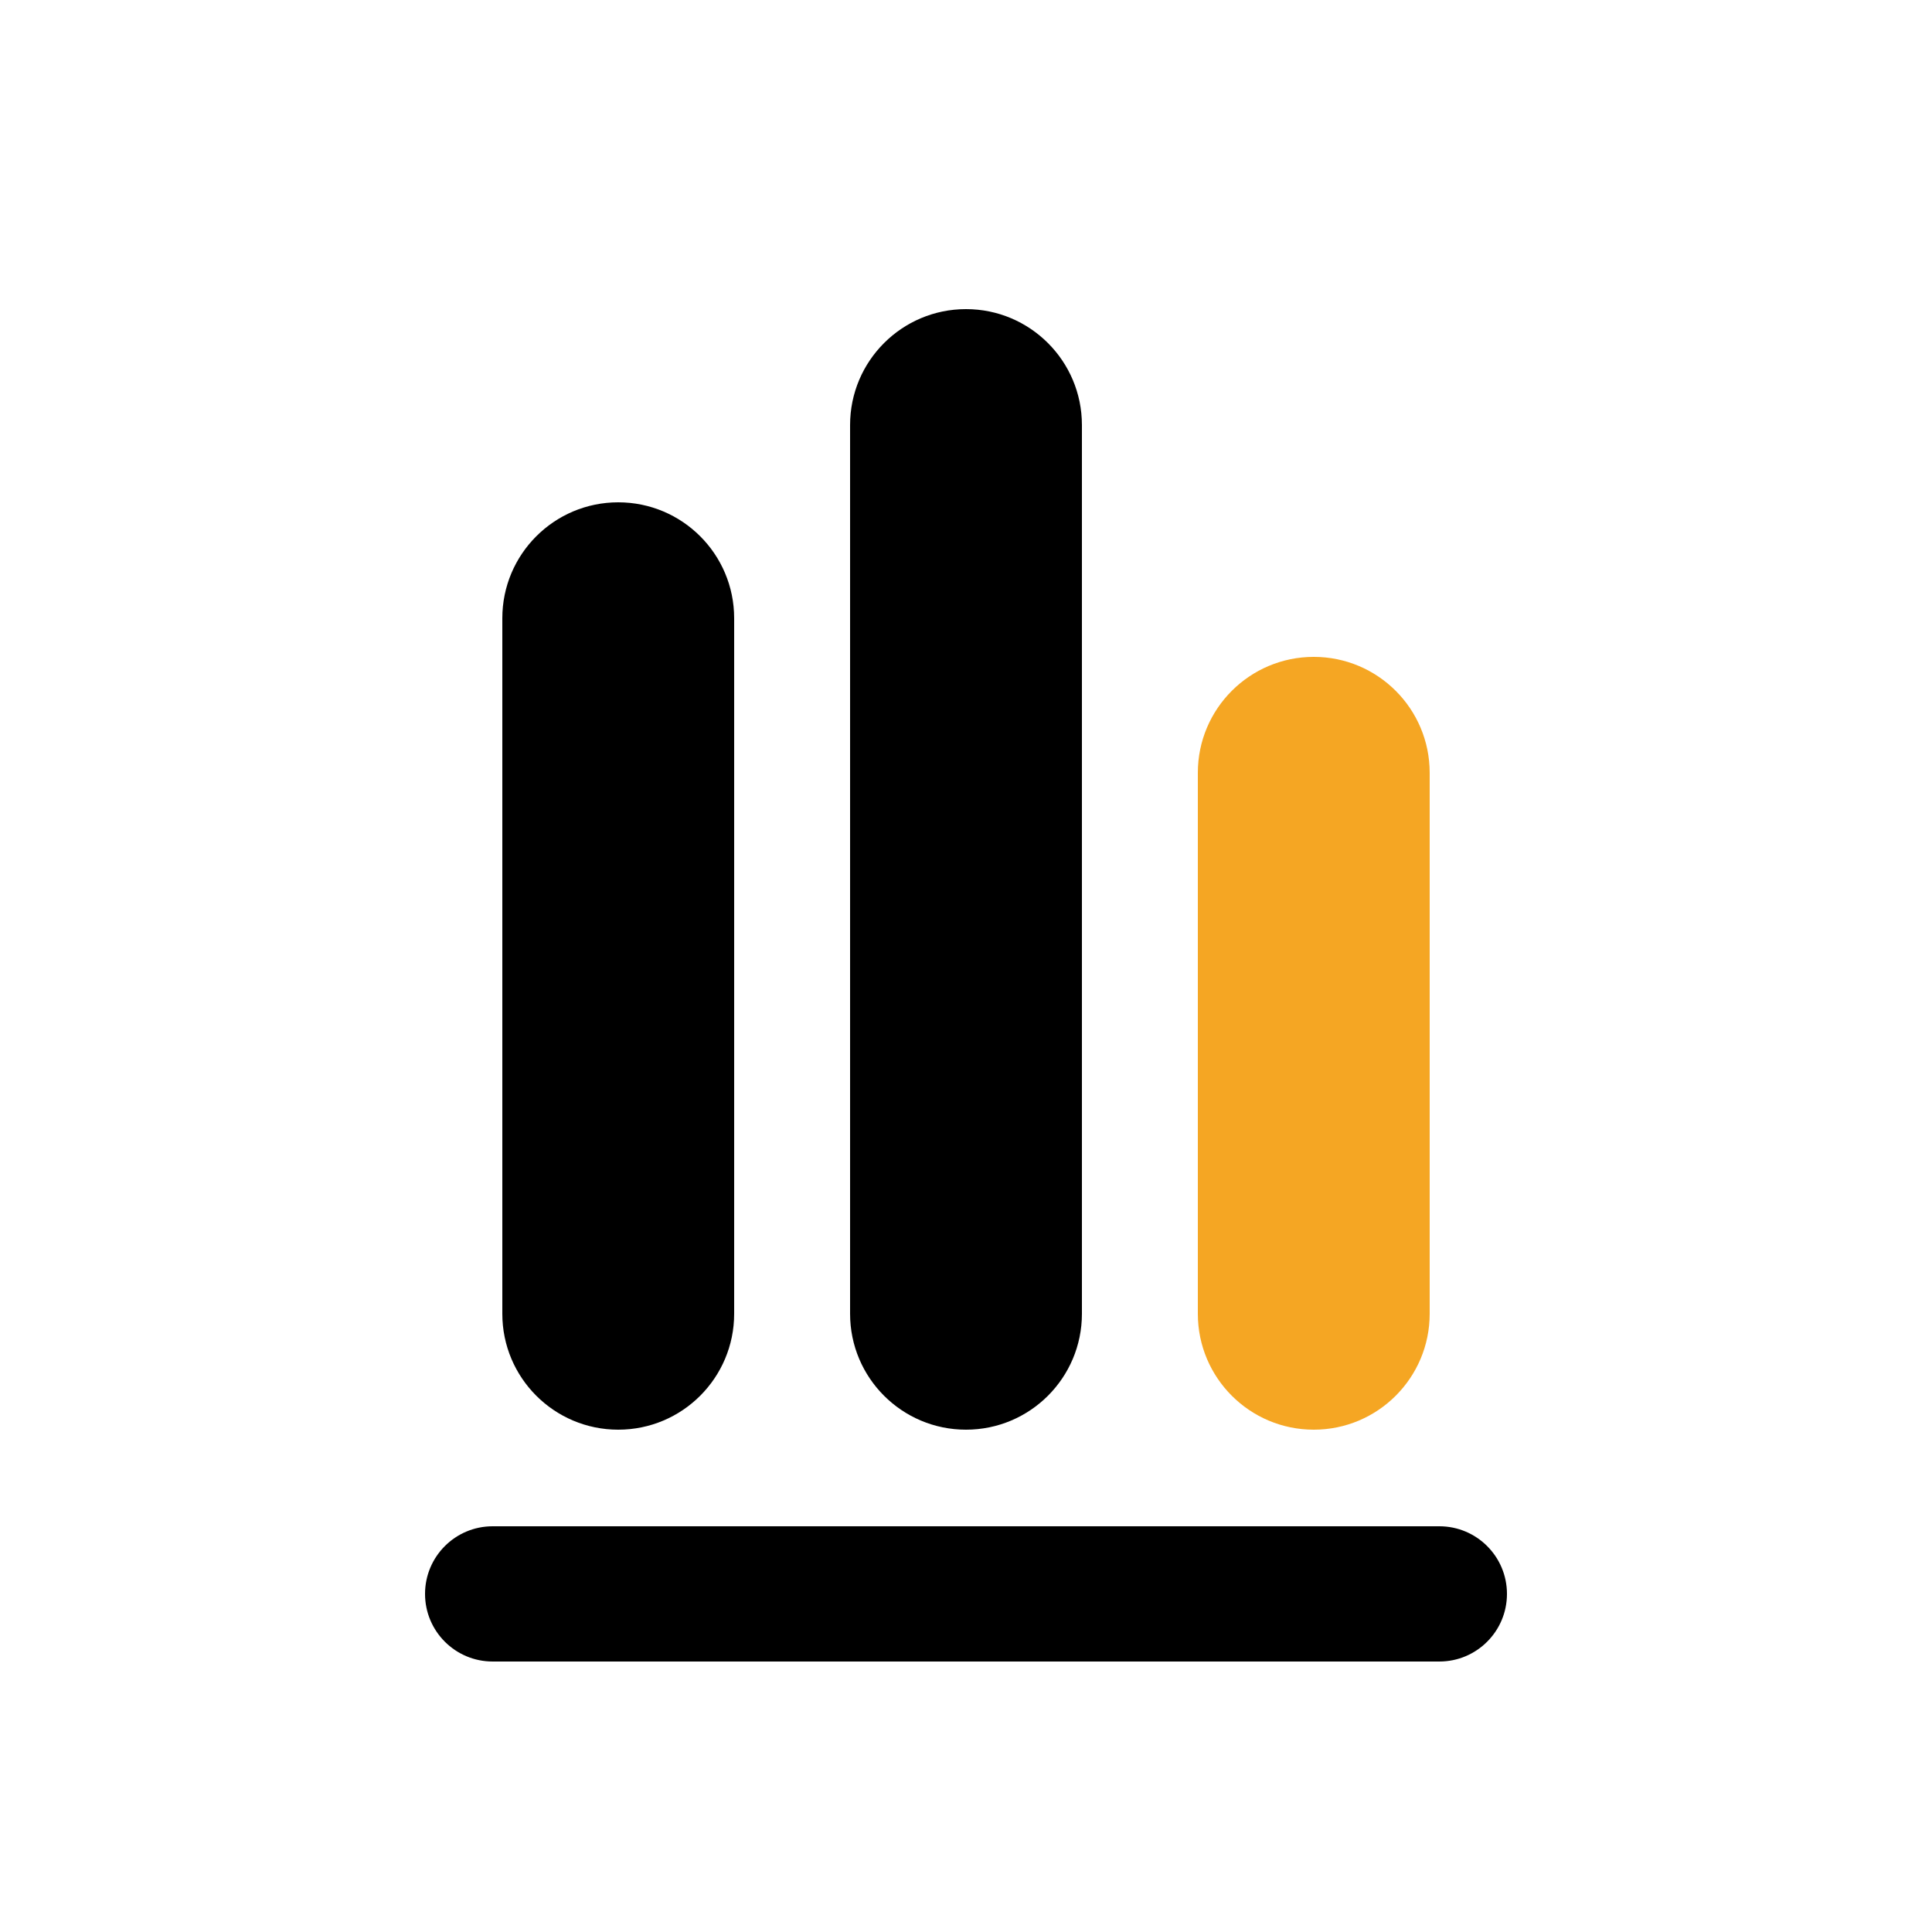
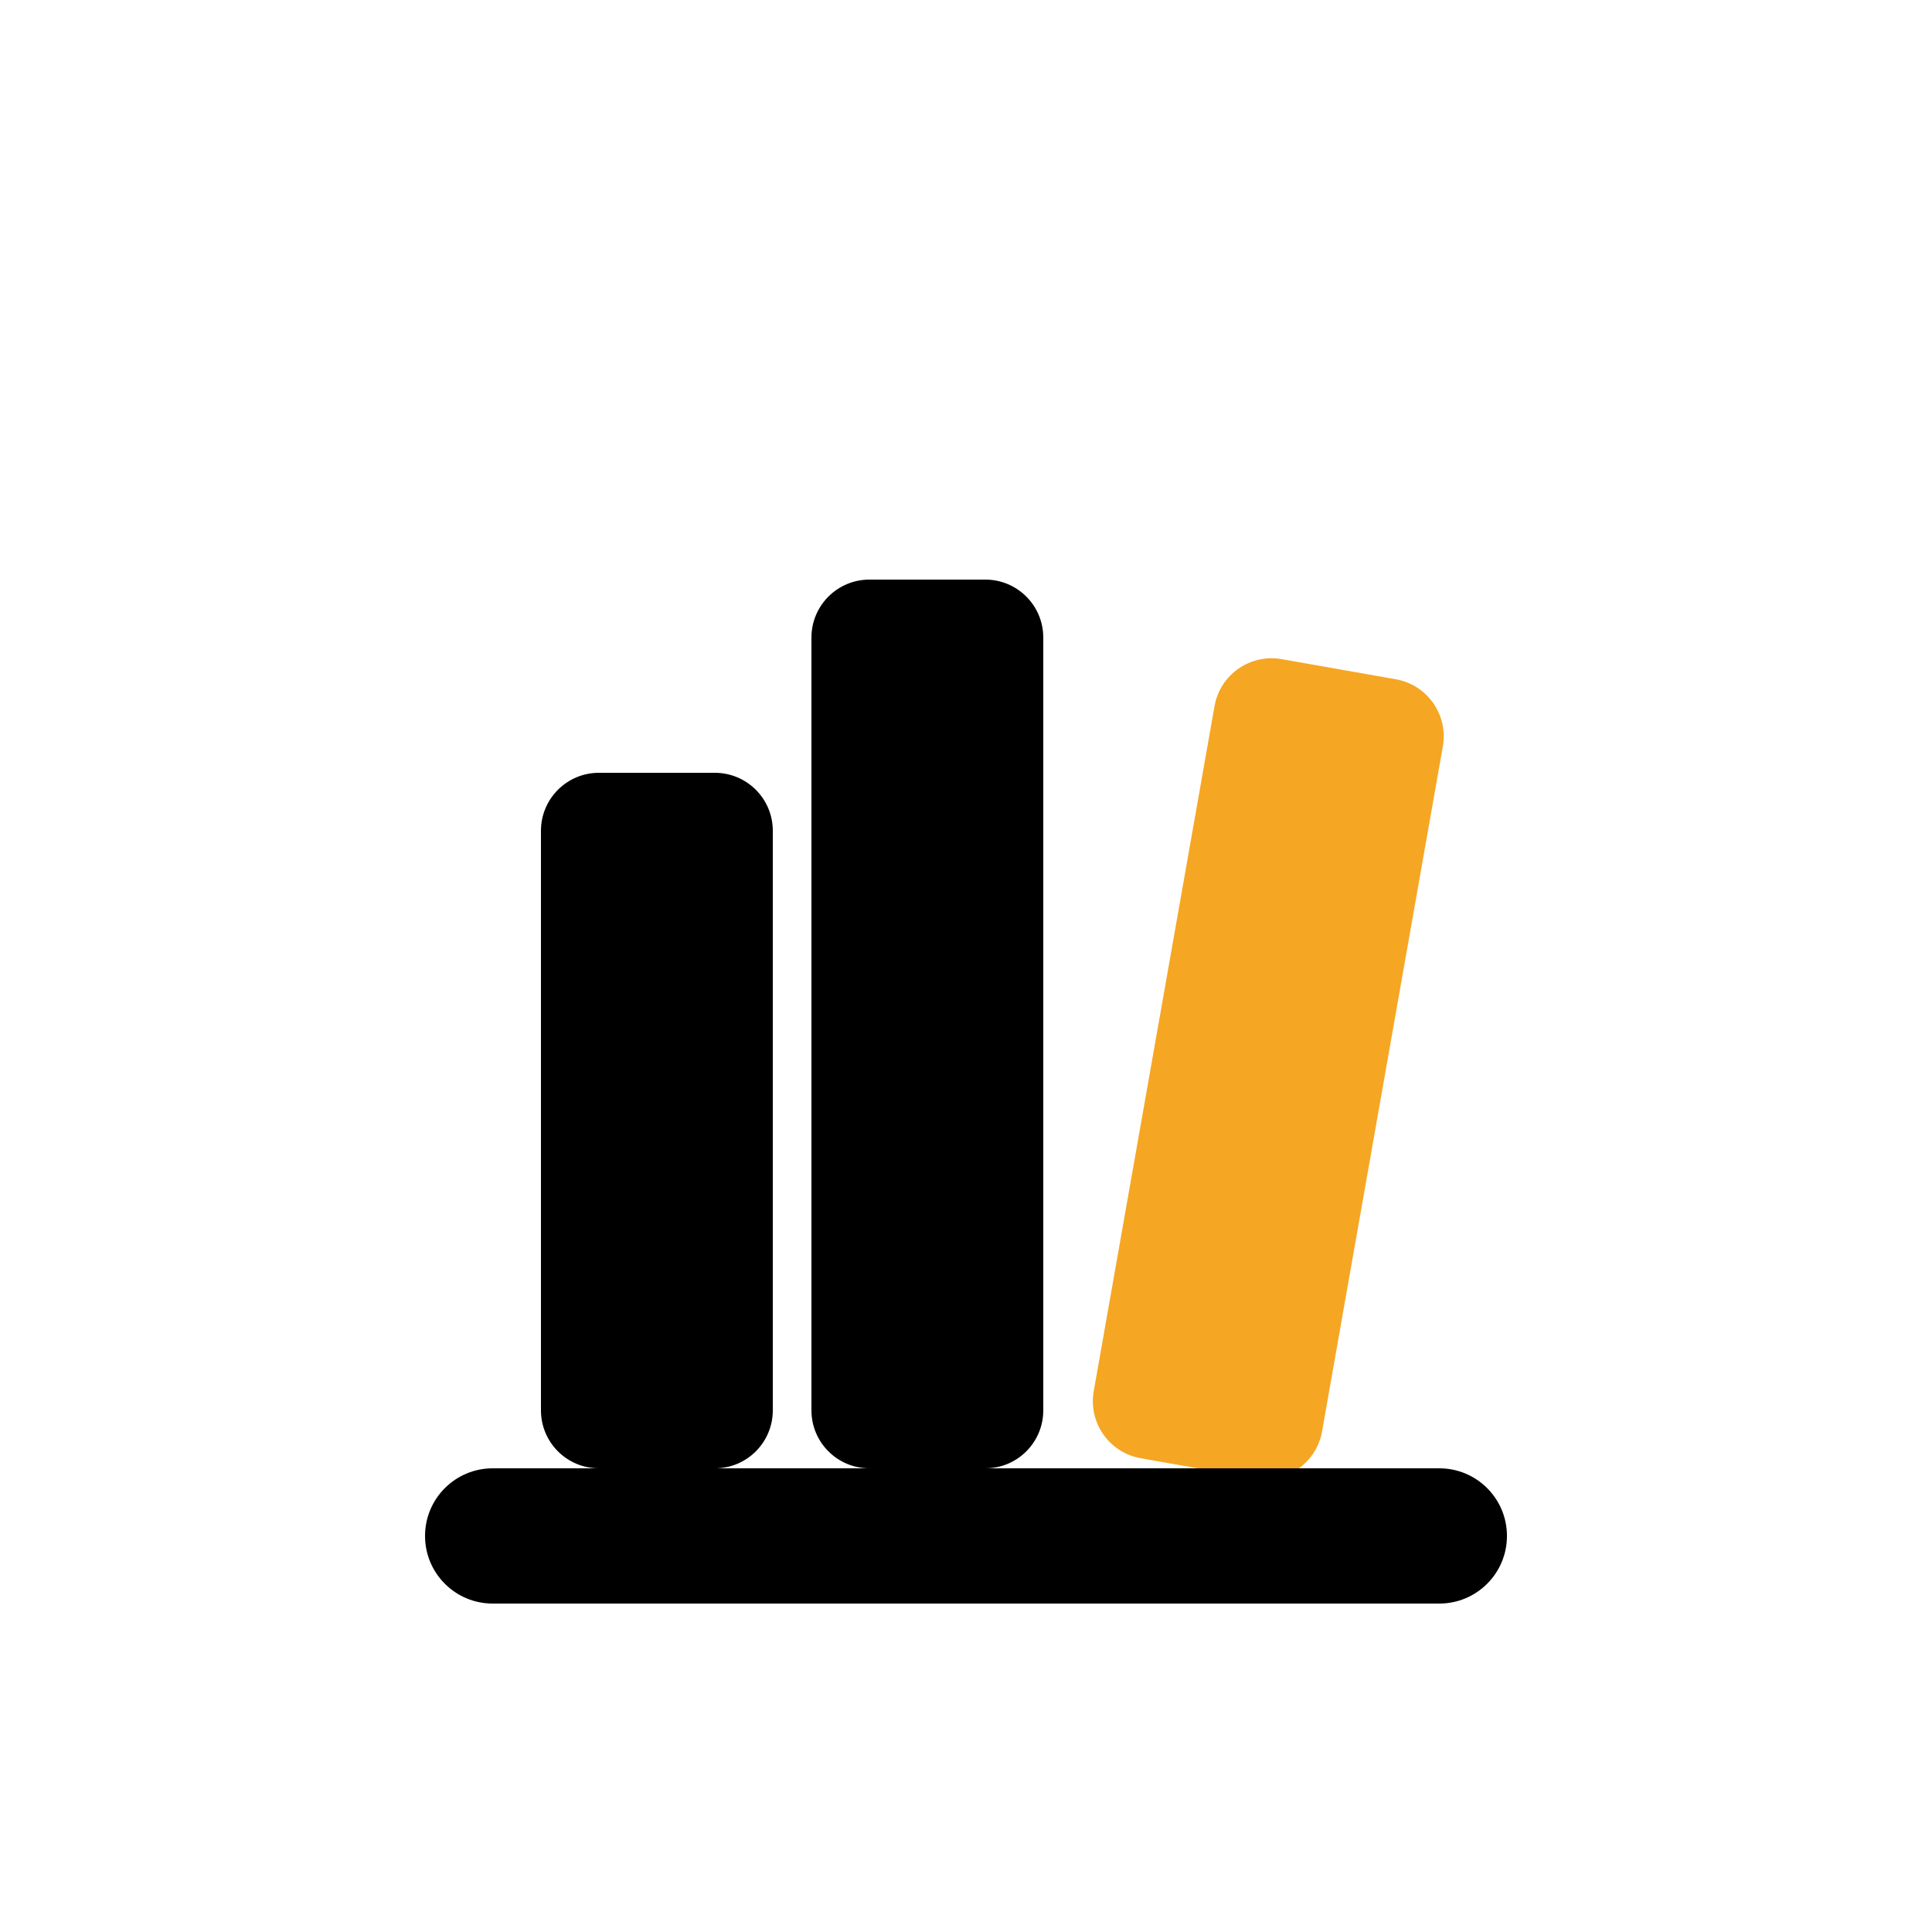
<svg xmlns="http://www.w3.org/2000/svg" viewBox="0 0 100 100" fill="none">
-   <rect x="26" y="26" width="12" height="48" rx="6" fill="currentColor" />
-   <rect x="44" y="16" width="12" height="58" rx="6" fill="currentColor" />
-   <rect x="62" y="34" width="12" height="40" rx="6" fill="#F5A623" />
-   <rect x="22" y="79" width="56" height="7" rx="3.5" fill="currentColor" />
+   <rect x="28" y="40" width="12" height="36" rx="3" fill="currentColor" />
+   <rect x="42" y="30" width="12" height="46" rx="3" fill="currentColor" />
+   <rect x="56" y="34" width="12" height="42" rx="3" fill="#F5A623" transform="rotate(10 62 76)" />
+   <rect x="22" y="76" width="56" height="7" rx="3.5" fill="currentColor" />
</svg>
